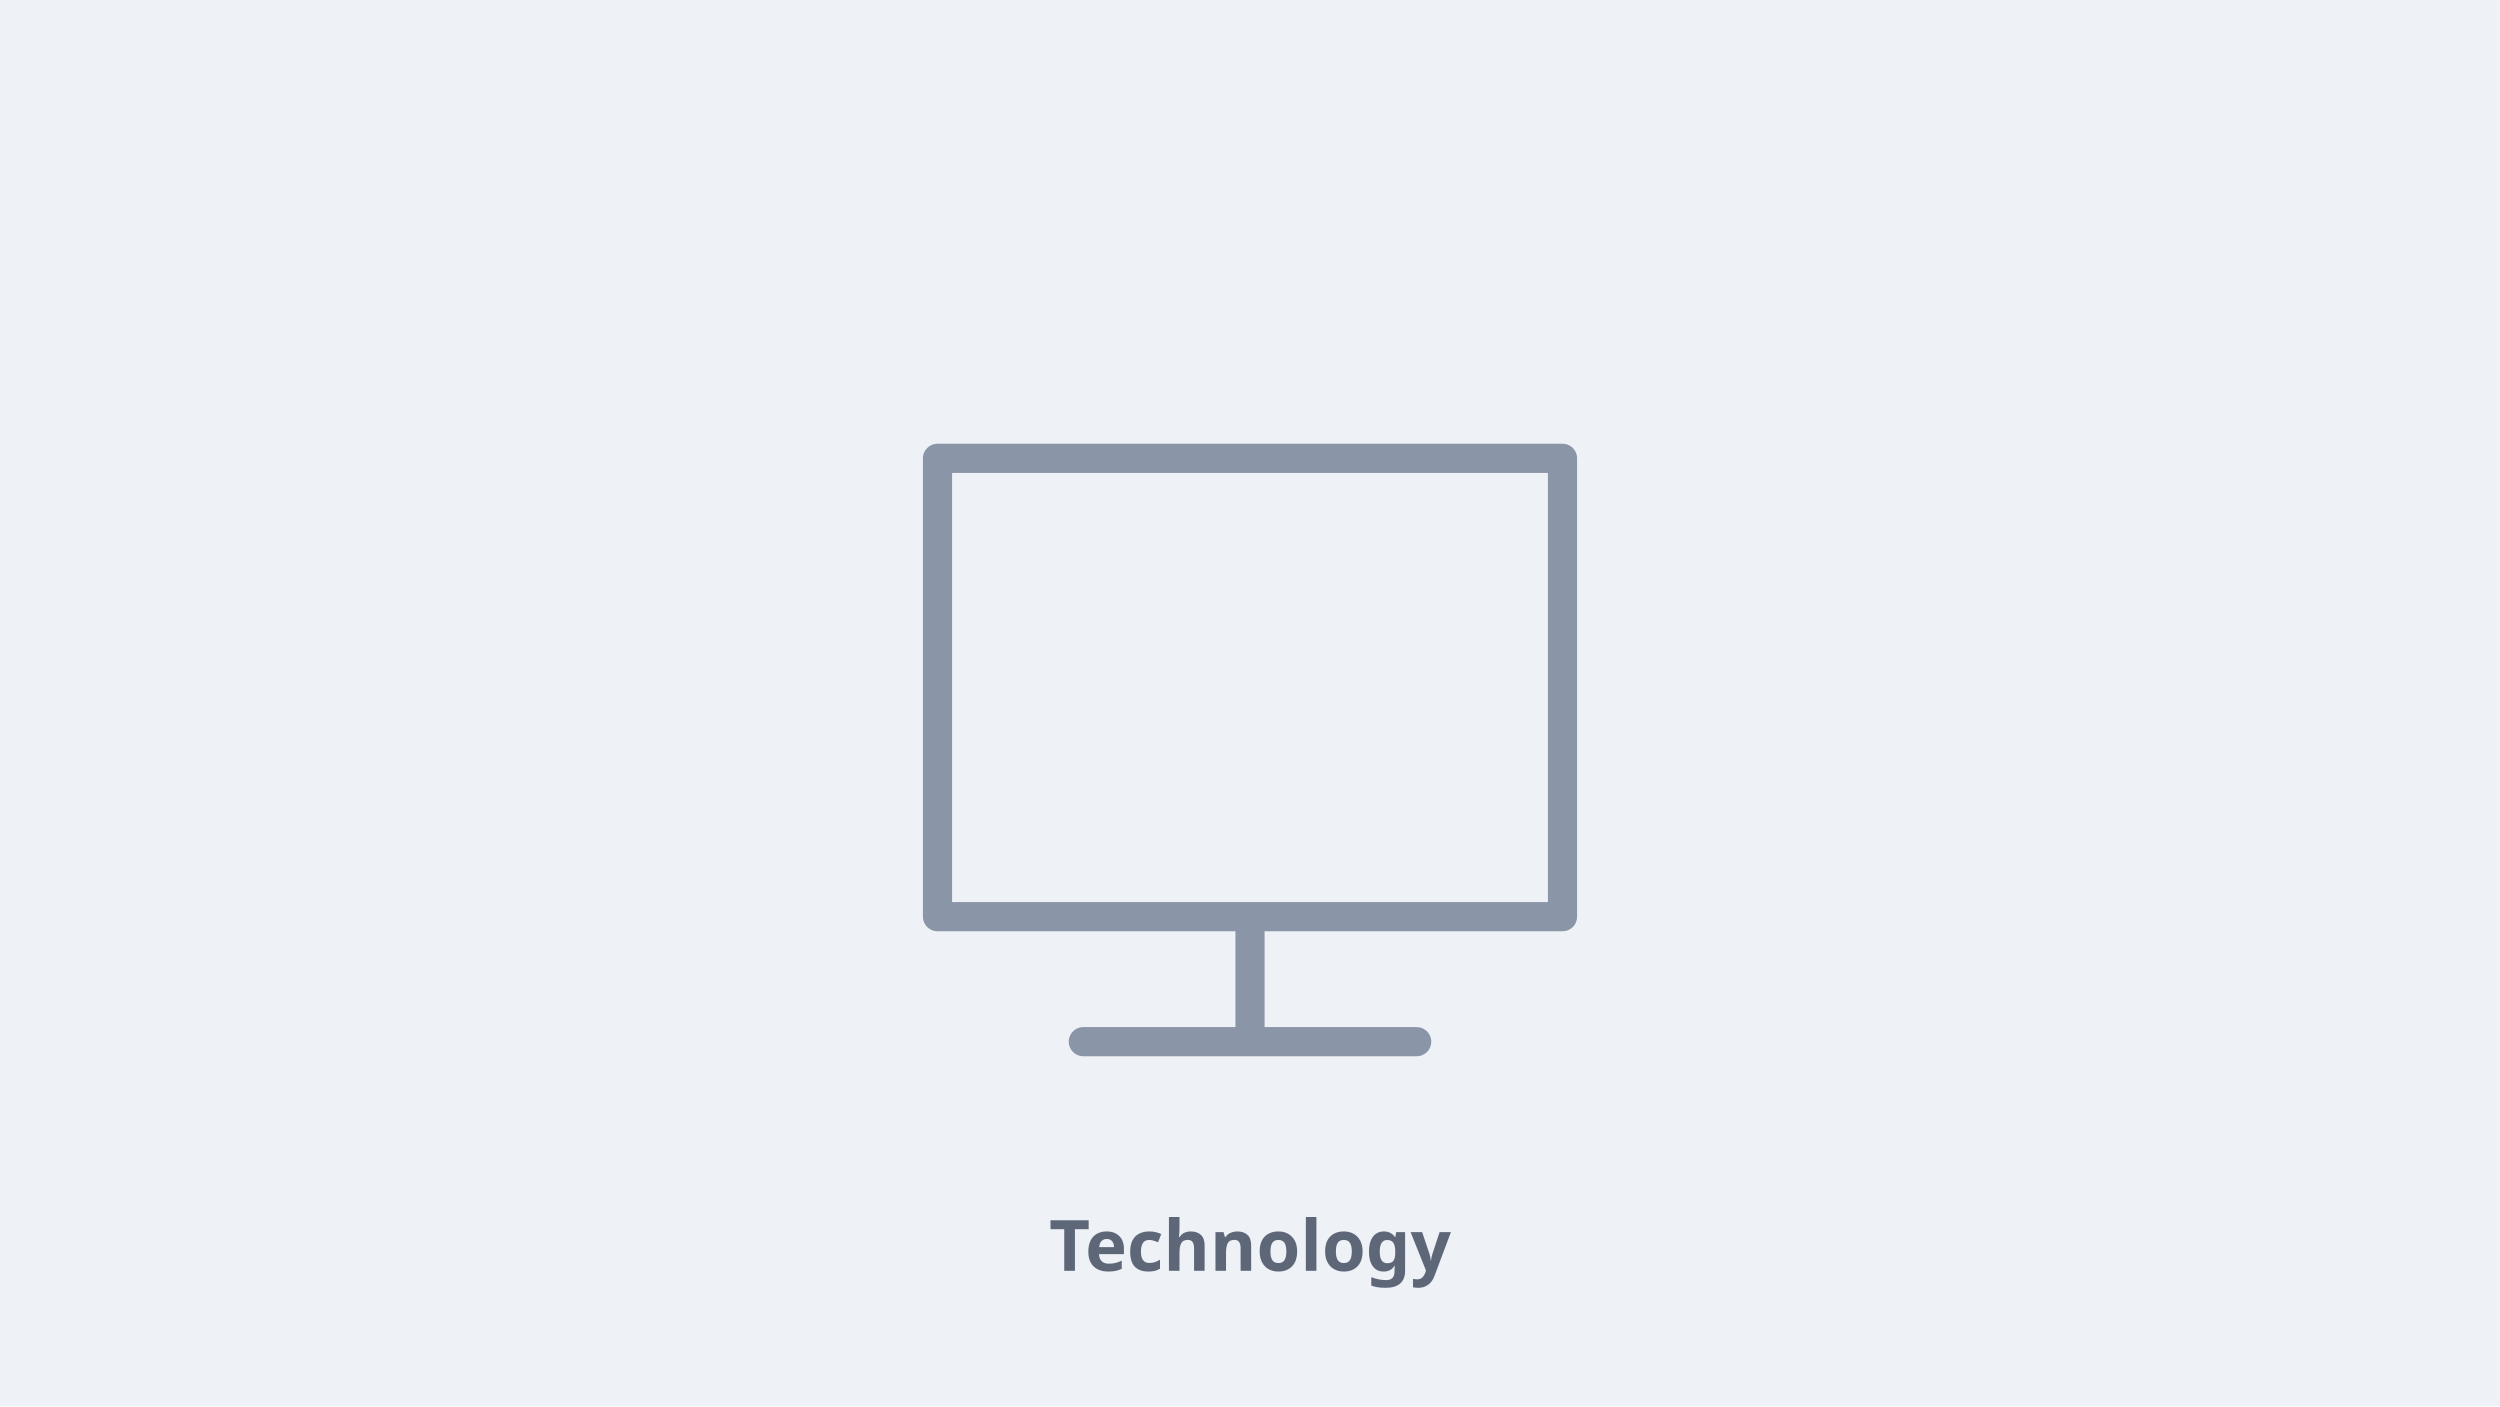
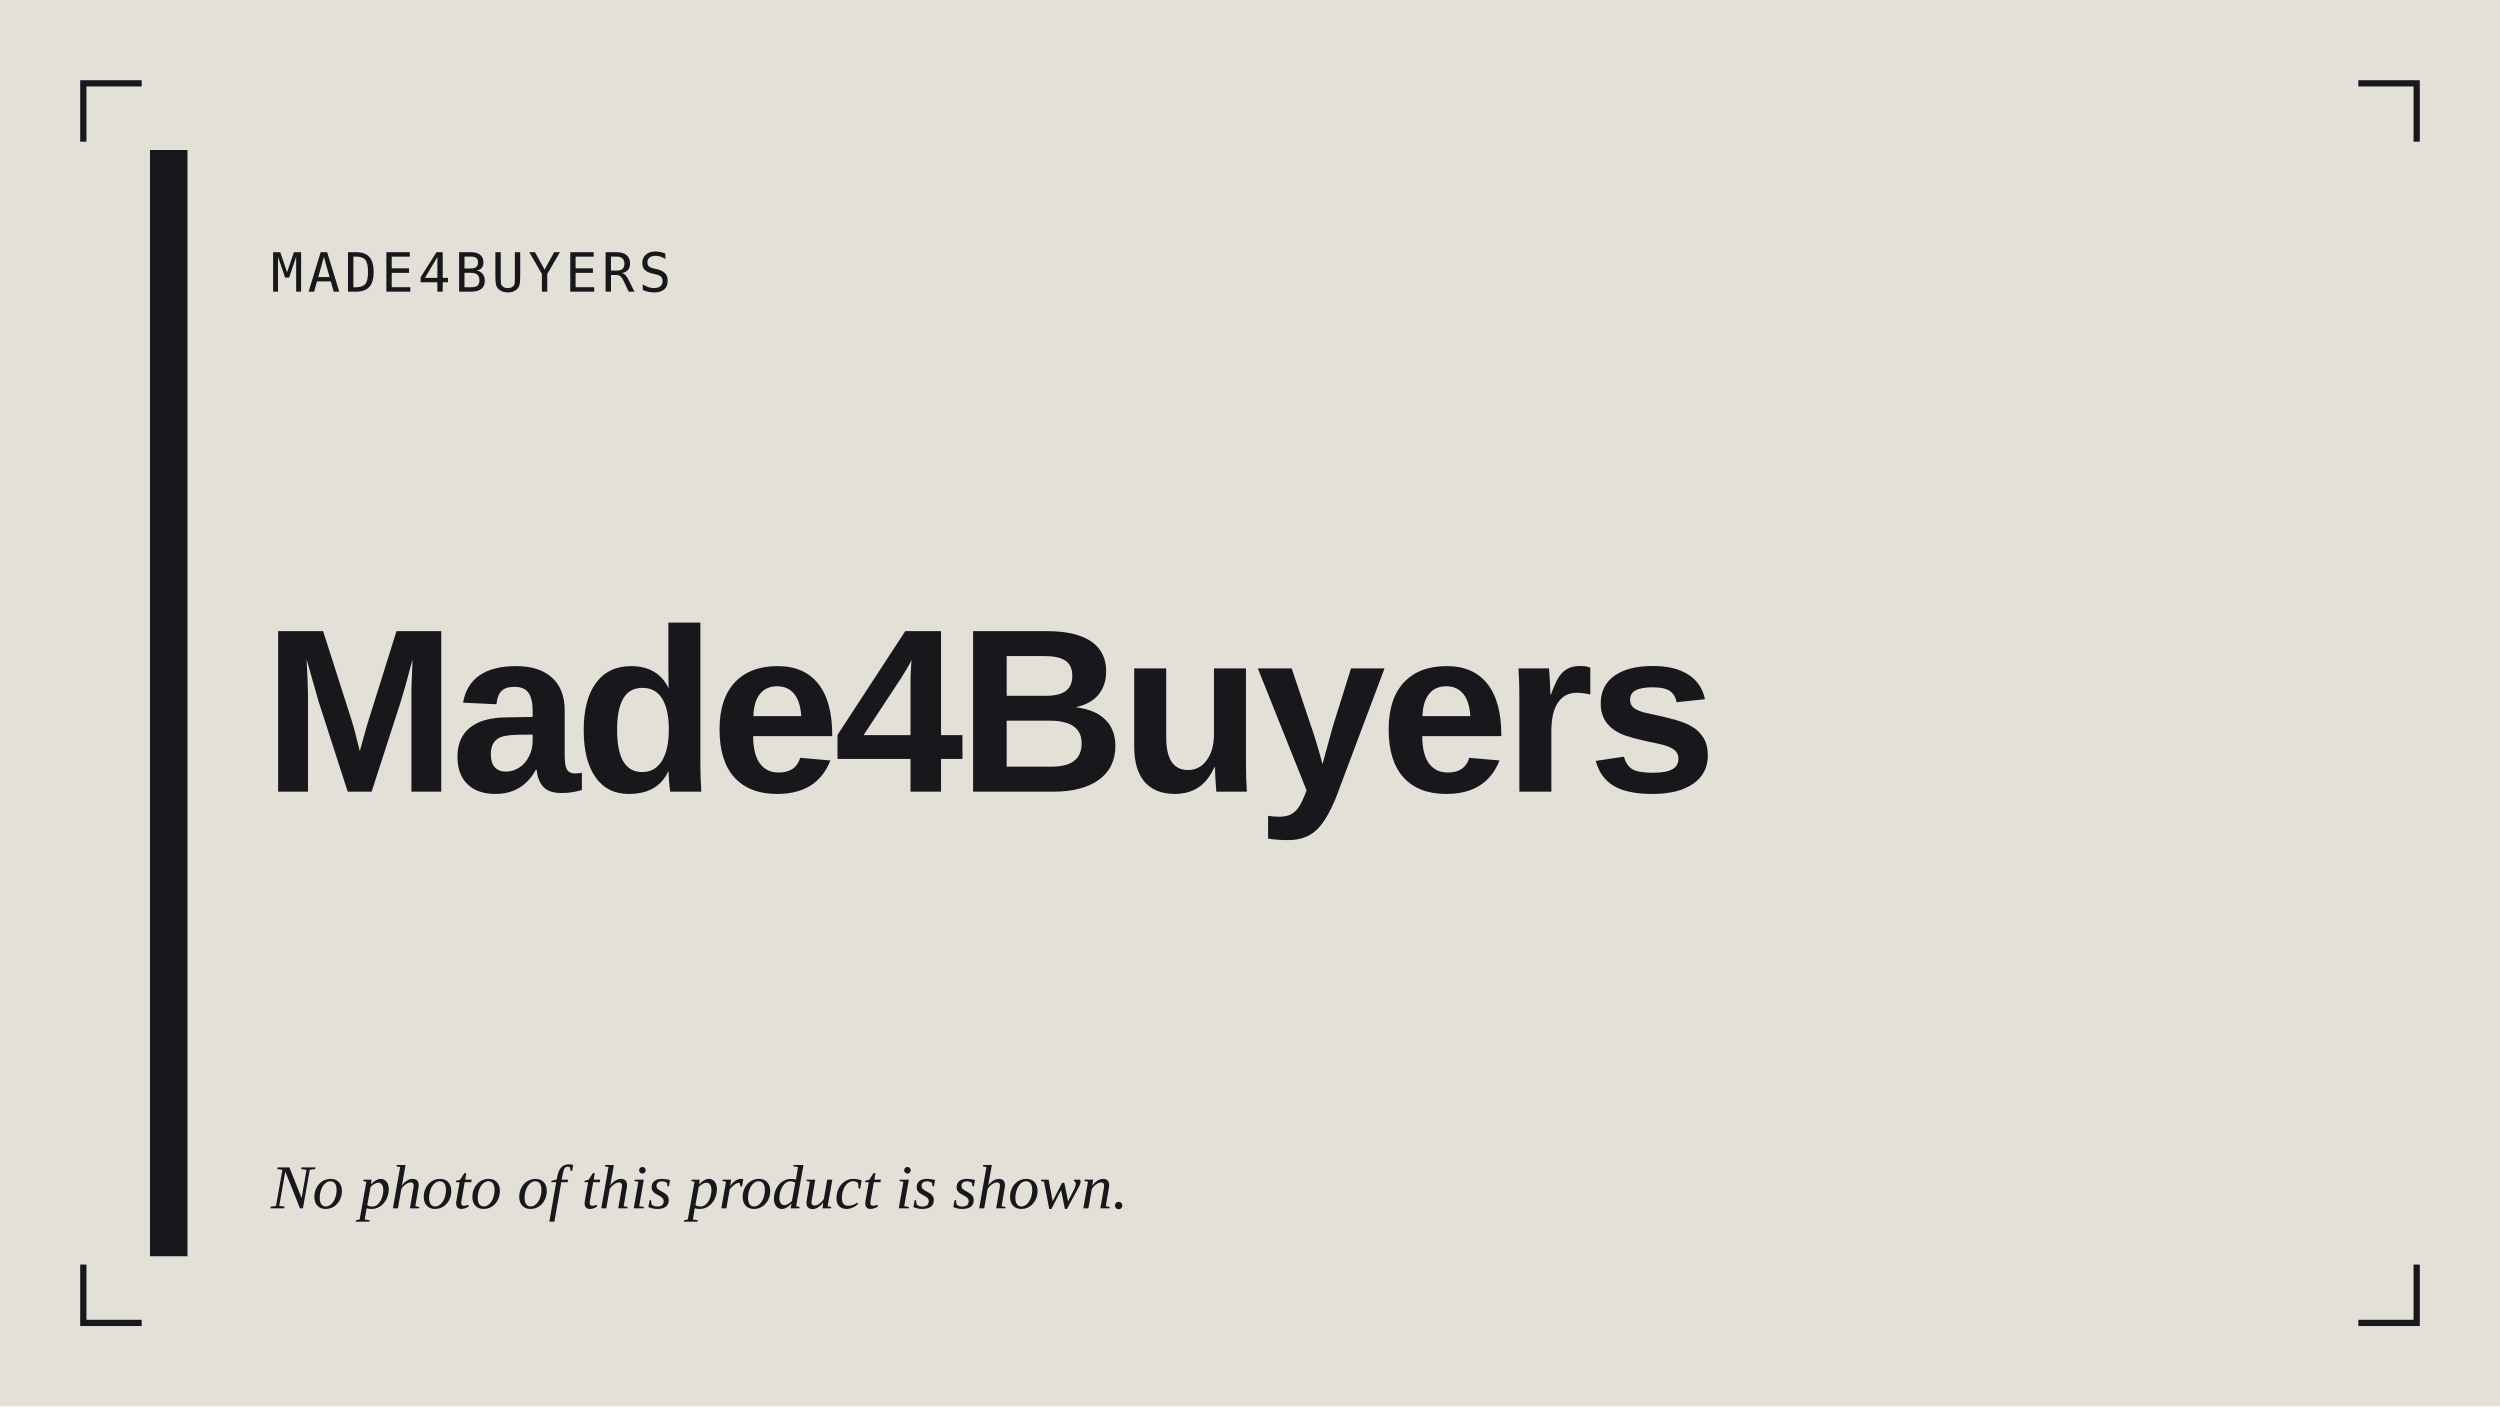
- <svg xmlns="http://www.w3.org/2000/svg" width="1200" height="675" viewBox="0 0 1200 675" role="img" aria-label="Technology placeholder image">
-   <rect width="1200" height="675" fill="#eef1f6" />
-   <path d="M450 220h300v220H450z M520 500h160 M600 440v60" fill="none" stroke="#8a95a8" stroke-width="14" stroke-linecap="round" stroke-linejoin="round" />
-   <text x="600" y="610" text-anchor="middle" font-family="system-ui,sans-serif" font-size="34" font-weight="700" fill="#5d6778">Technology</text>
+ <svg xmlns="http://www.w3.org/2000/svg" width="1200" height="675" viewBox="0 0 1200 675" role="img" aria-label="Made4Buyers: illustration, not a product photo">
+   <rect width="1200" height="675" fill="#E3E0D8" />
+   <rect x="72" y="72" width="18" height="531" fill="#18181C" />
+   <path d="M40 68V40H68" fill="none" stroke="#18181C" stroke-width="3" />
+   <path d="M1160 68V40H1132" fill="none" stroke="#18181C" stroke-width="3" />
+   <path d="M40 607V635H68" fill="none" stroke="#18181C" stroke-width="3" />
+   <path d="M1160 607V635H1132" fill="none" stroke="#18181C" stroke-width="3" />
+   <text x="130" y="140" font-family="ui-monospace, Menlo, Consolas, monospace" font-size="26" letter-spacing="2" fill="#18181C">MADE4BUYERS</text>
+   <text x="126" y="380" font-family="'Arial Black', 'Helvetica Neue', Arial, sans-serif" font-weight="900" font-size="112" letter-spacing="-3" fill="#18181C">Made4Buyers</text>
+   <text x="130" y="580" font-family="Georgia, 'Times New Roman', serif" font-style="italic" font-size="30" fill="#18181C">No photo of this product is shown.</text>
</svg>
